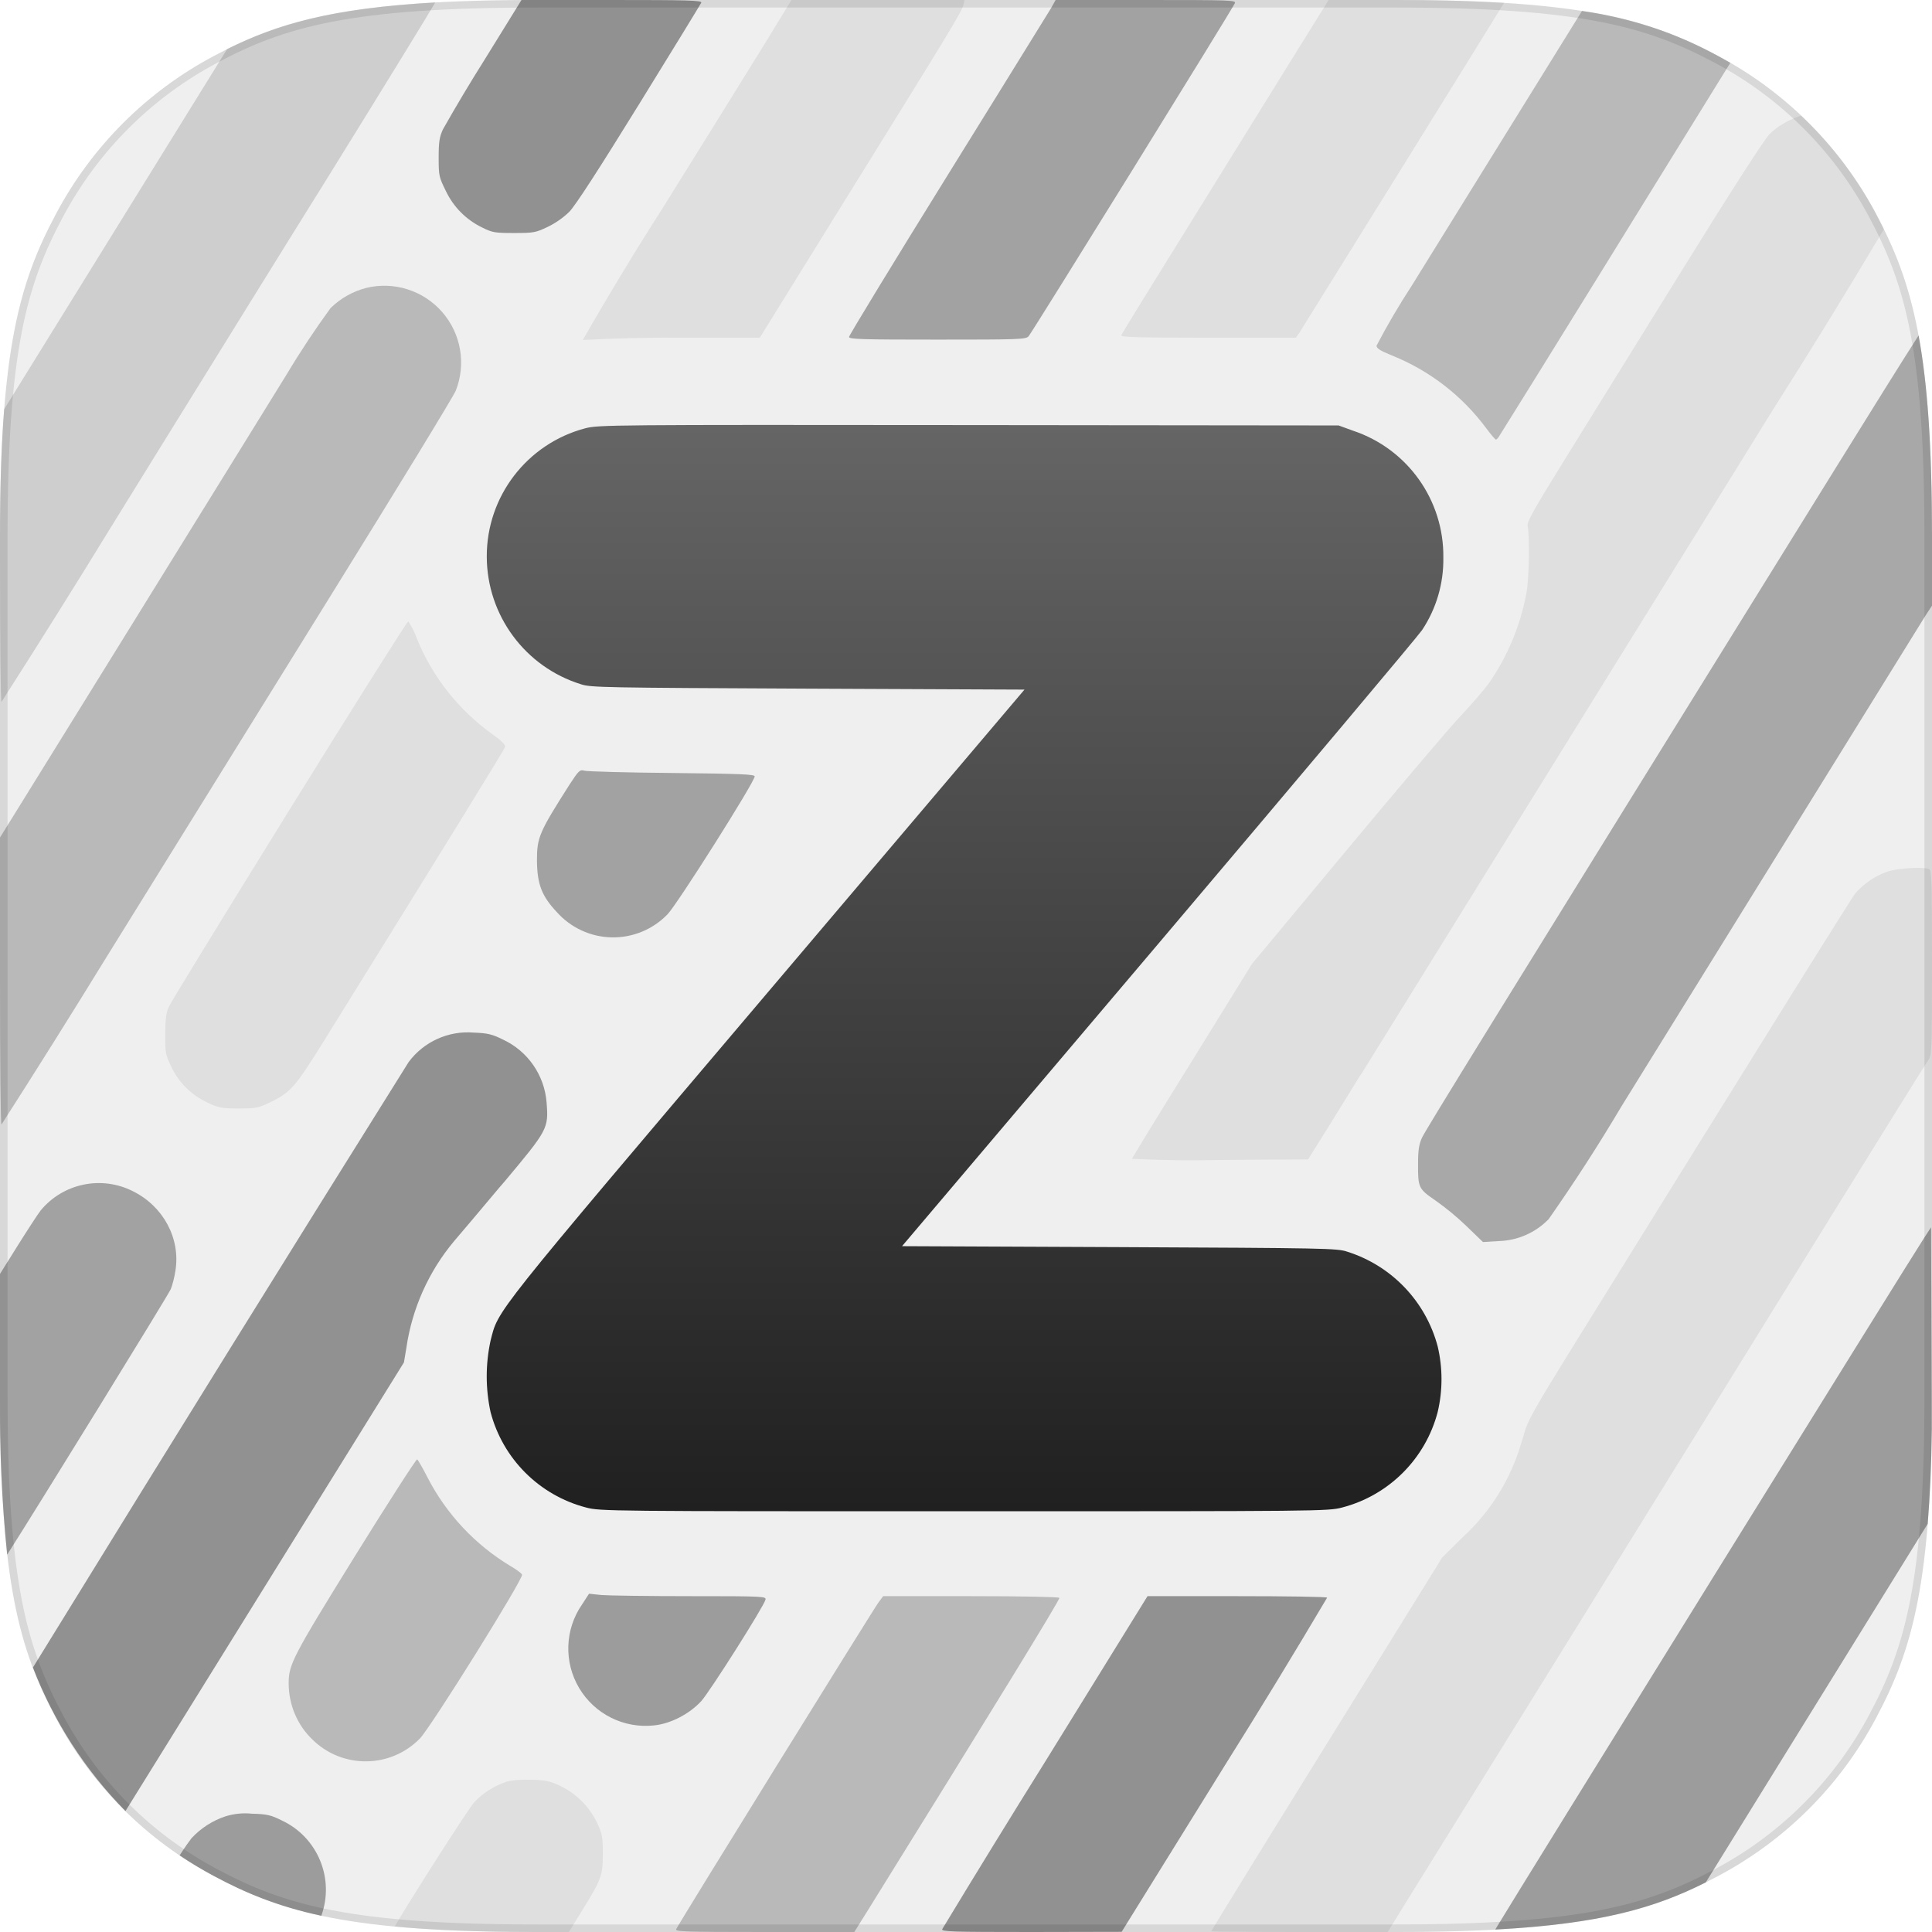
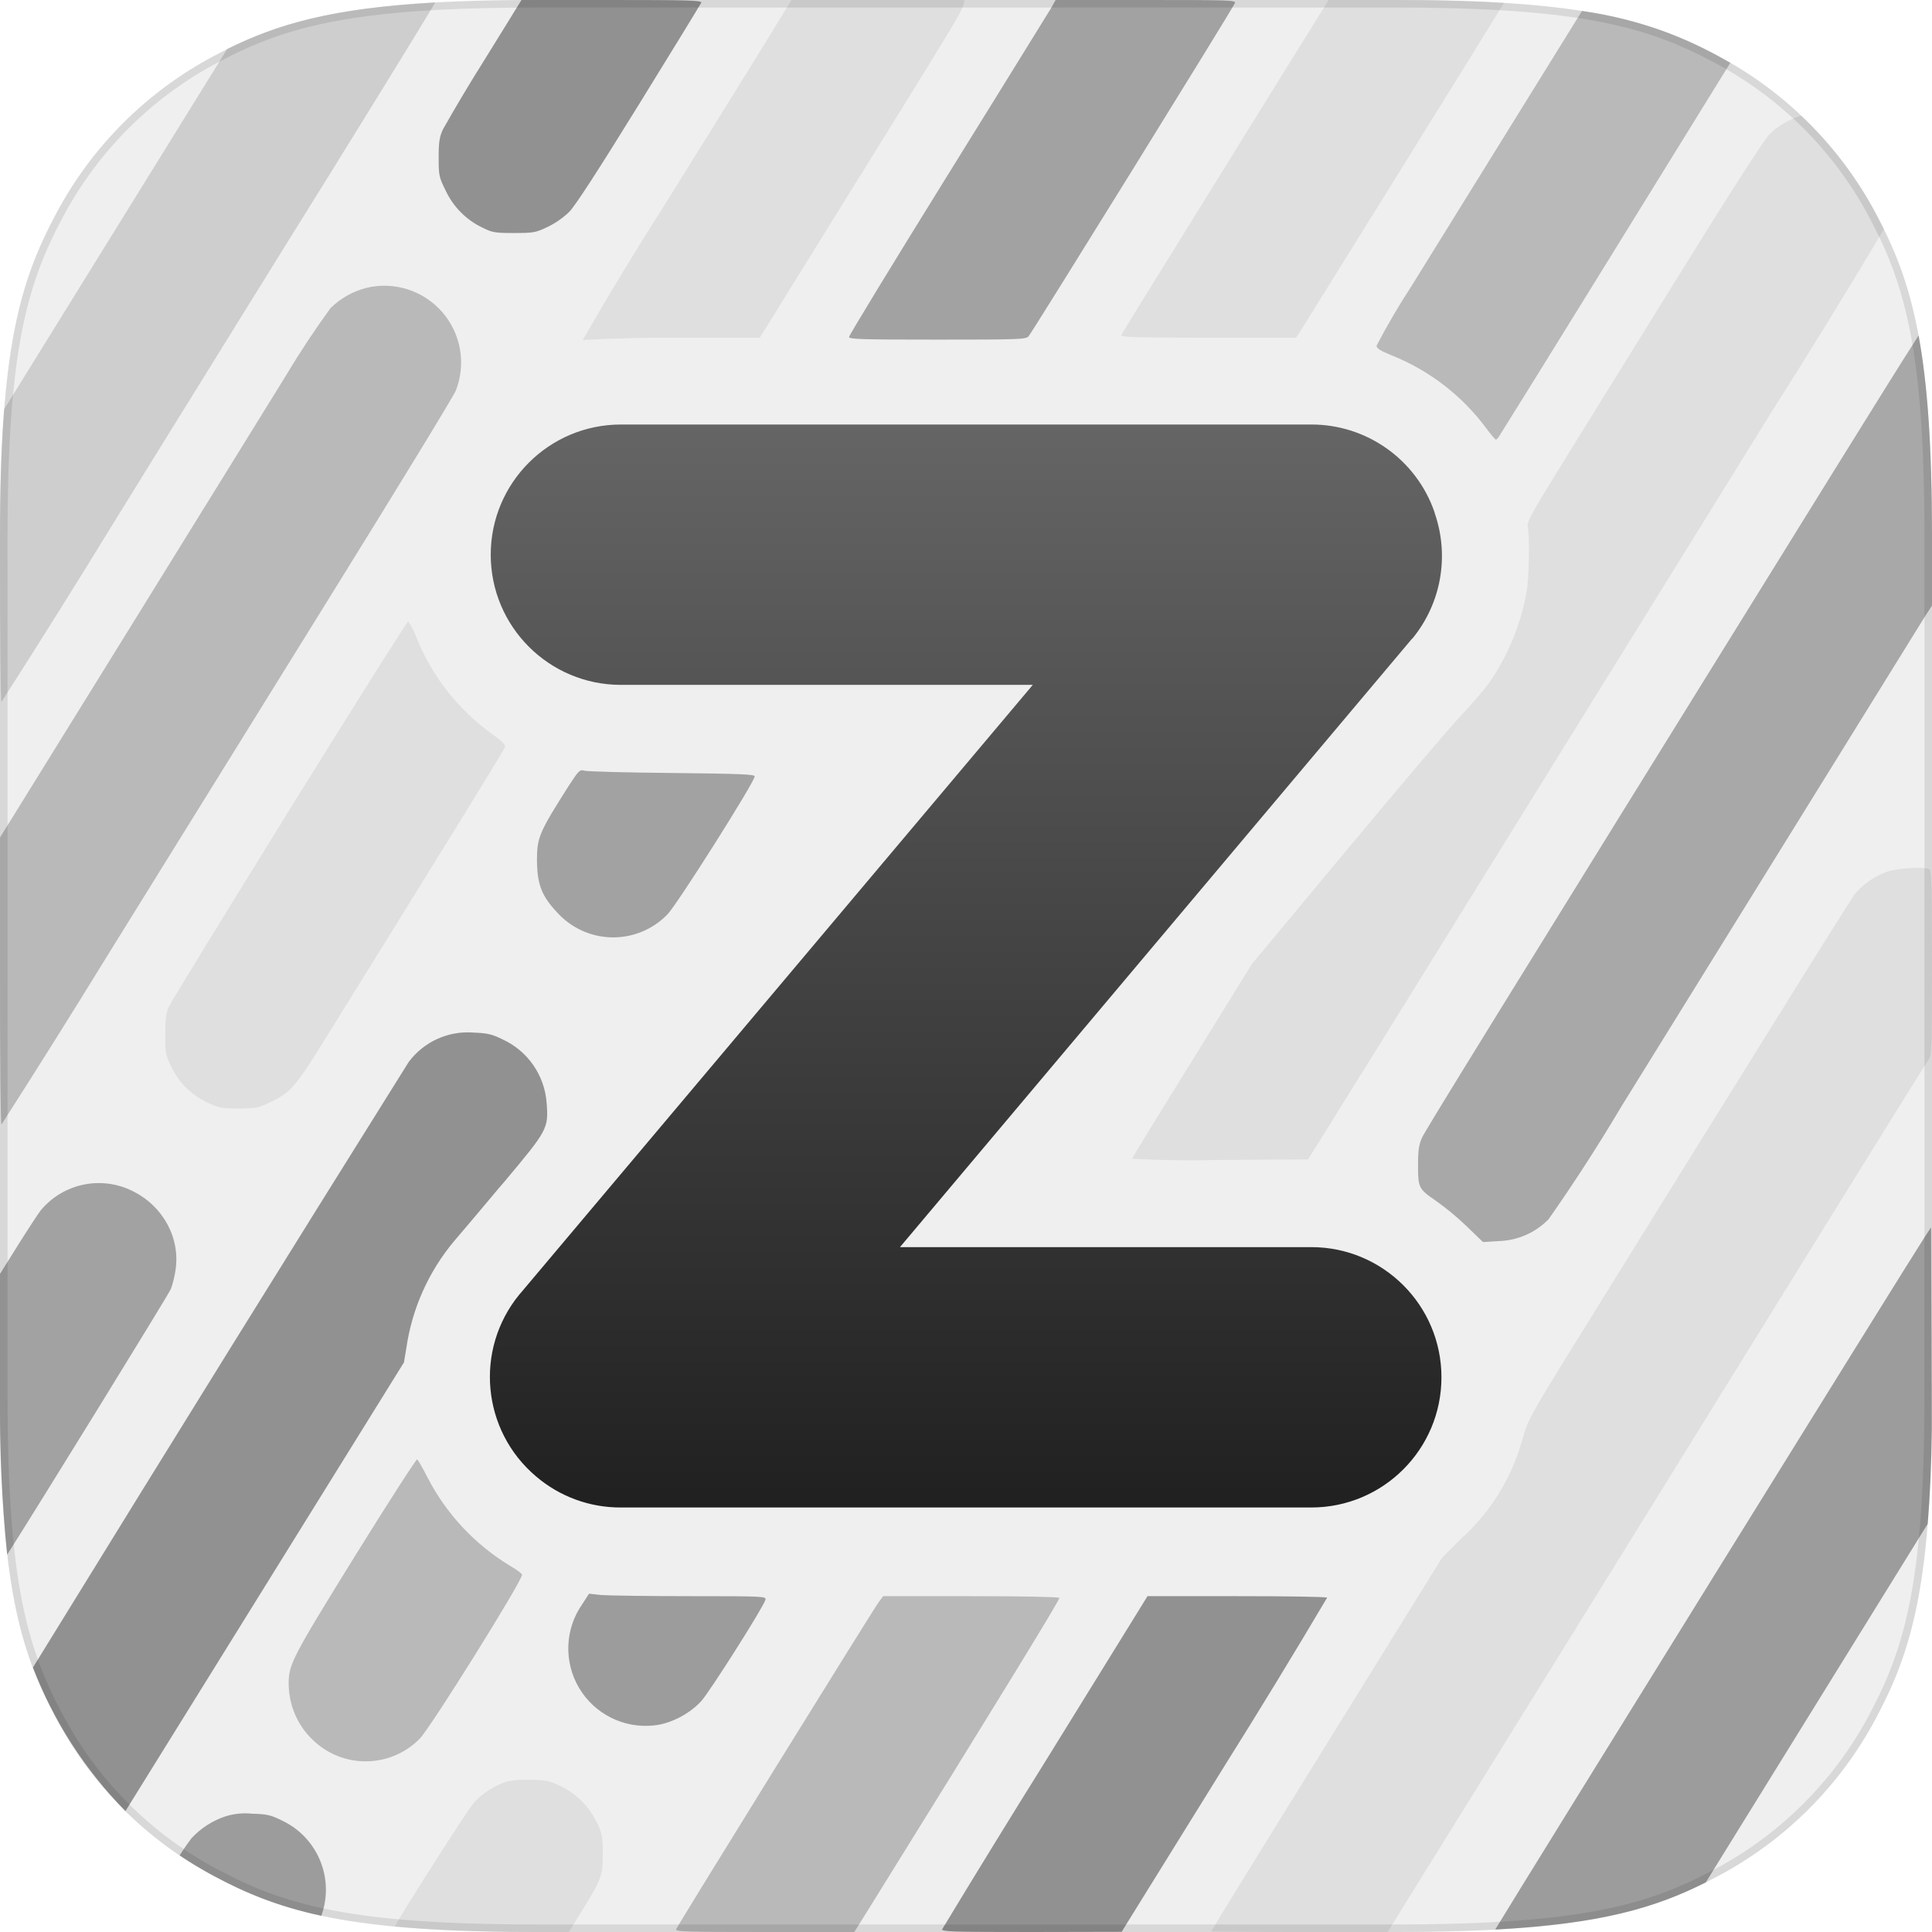
<svg xmlns="http://www.w3.org/2000/svg" fill="none" viewBox="0 0 1024 1024">
  <path fill="#EFEFEF" fill-rule="evenodd" d="M284.4 0h455.2c98.9 0 134.7 10.3 170.9 29.6a201.6 201.6 0 0 1 83.9 83.9c19.3 36.2 29.6 72 29.6 171v455c0 99-10.3 134.8-29.6 171a201.6 201.6 0 0 1-83.9 83.9c-36.2 19.3-72 29.6-171 29.6h-455c-99 0-134.8-10.3-171-29.6a201.6 201.6 0 0 1-83.9-83.9C10.3 874.3 0 838.5 0 739.5v-455c0-99 10.3-134.8 29.6-171a201.6 201.6 0 0 1 83.9-83.9c36.2-19.3 72-29.6 171-29.6Z" clip-rule="evenodd" />
  <path fill="#CECECE" d="M230.7 1.3c-2.8 4.9-27 44.4-56.4 91.8-24.7 39.6-62 99.9-92.3 148.8l-22.5 36.4A5717.7 5717.7 0 0 1 .8 372c-.5 0-.8-34.1-.8-75.8v-11.8c0-26.7.7-48.7 2.2-67.5L120.4 26C147 12.8 175.6 4.4 230.7 1.3Z" />
  <path fill="#A8A8A8" d="m1024 321-3.4 5.2-161.2 260.2a934.8 934.8 0 0 1-38.6 59.8 38.4 38.4 0 0 1-26.5 11.6l-8.3.5-8.8-8.5a142.1 142.1 0 0 0-16.5-13.6c-8.9-6.1-9.2-6.8-9.1-19.7 0-6.8.5-10.1 2.1-13.5 1.8-4 32.5-53.8 219.4-355.2 18.7-30.1 35.1-56.5 43.8-70 4.7 25.5 7.1 58.6 7.1 106.6V321Z" />
  <path fill="#A2A2A2" d="M0 675.2 9.5 660c5.2-8.3 10.7-16.7 12.1-18.5a40 40 0 0 1 48.9-10.1c16.1 8 25.2 25 22.5 42-.5 3.5-1.7 8-2.5 9.9-1.3 3.1-71.3 116.6-86.7 140.7A762.5 762.5 0 0 1 0 739.6v-64.4Zm301.7-259.1c-15.9 25-17.1 27.7-17.1 39.9.1 12.6 2.5 18.9 10.5 27.4a40 40 0 0 0 58.7 1.2c5.1-5.2 46.2-70.2 46.2-73.1 0-1.1-7.2-1.4-43.7-1.8-24.1-.2-45-.8-46.5-1.2-2.5-.7-3-.2-8.1 7.6ZM502.3 92.8a39338 39338 0 0 0 54.8-88.5l2.4-4.3h47.9c45.1 0 47.8.1 47.1 1.7-.8 2.3-107.3 174.2-109.3 176.5-1.4 1.7-5 1.8-48.4 1.8-40.2 0-46.8-.2-46.8-1.4 0-.8 23.5-39.4 52.3-85.8Z" />
  <path fill="#919191" d="M324.3 0c39.9 0 47.8.2 47.4 1.4-.3.7-15.1 24.9-32.9 53.7-21.3 34.5-33.9 54-37.1 57.2a44.4 44.4 0 0 1-11.5 8c-6.3 3-7.4 3.2-17.7 3.2-10 0-11.5-.2-16.7-2.8a41 41 0 0 1-19.5-19.5c-3.6-7.3-3.8-8-3.8-17.6 0-8.4.4-11 2.3-15.1a909 909 0 0 1 22-36.8L276.4 0h47.9ZM17.4 883.9l10.3-16.7a48769 48769 0 0 1 188.9-304.3 39 39 0 0 1 34.5-15.6c7.4.3 9.6.8 15.5 3.7a40.2 40.2 0 0 1 23.1 33.3c1.1 13.9.7 14.5-22.5 42.2l-2.6 3c-10.5 12.6-21 24.9-23.9 28.3a113.6 113.6 0 0 0-25.3 56.5l-1.3 7.8-59.4 95.7-88.2 142.1a222.3 222.3 0 0 1-49-76Zm536.7 49.6a7314.2 7314.2 0 0 0-54.7 89c-.5 1.3 4.7 1.5 47.2 1.5l47.9-.1 54.7-88.2a4029 4029 0 0 0 54.2-88.9c-.3-.5-21.8-.8-47.8-.8h-47.4l-54.1 87.5Z" />
  <path fill="#B9B9B9" d="m0 443.9 66.4-107.2 41.7-67.4.2-.3 43.6-70.5a463.9 463.9 0 0 1 23.3-35.2 42 42 0 0 1 18.9-10.7 40.7 40.7 0 0 1 47.5 54.4c-1.2 3-31 51.8-66.2 108.5L56.5 507.2A5564 5564 0 0 1 .8 596c-.5 0-.8-34.2-.8-76.1v-76ZM910.5 29.6a210.3 210.3 0 0 0-72-23.8l-4.6 7.4-85.7 138.3a385.2 385.2 0 0 0-18.6 31.7c-.1 1.4 2 2.7 7.9 5.1a116 116 0 0 1 50.4 38.9c2.4 3.2 4.6 5.8 5 5.8.3 0 1.3-1 2-2.3 11.4-18 86-138.8 122.2-197.4l-6.6-3.7ZM465.7 849.2c-3 4.1-106.5 171.1-107.3 173.3-.6 1.3 4.4 1.5 46.9 1.5h47.5l7-11.2c68-109.4 102.1-165.1 101.7-165.9-.4-.5-19.3-.9-47-.9h-46.4l-2.4 3.2Zm-277.6-24.4c-33 53.3-35.1 57.4-35.1 67.3 0 11.5 4.6 22.3 12.7 30a40.2 40.2 0 0 0 56.8-.6c5.9-6 55-84.8 54.2-86.9-.3-.8-3.1-2.8-6.2-4.6a117.8 117.8 0 0 1-43.9-46.9c-2.5-4.9-5-9.3-5.5-9.6-.5-.2-15.3 22.8-33 51.3Z" />
  <path fill="#DFDFDF" d="M1000.3 462a40.2 40.2 0 0 0-17.1 11.7c-1.6 2.1-26.2 41.4-54.7 87.3l-37 59.5a30550.2 30550.2 0 0 1-42.8 69c-33.1 53.3-37.7 60.7-40.4 68.7l-1.2 4.1-1 3.2A108.9 108.9 0 0 1 775 815l-10.6 10.5-61.2 98.8c-33.7 54.3-61.2 99-61.2 99.3 0 .2 20.6.4 46 .4h47.5l14.4-23.3c36.2-58.2 149.4-240.9 223.5-360.7 25.7-41.5 47.6-76.7 48.7-78.2 1.8-2.6 1.9-4.9 1.9-51.7 0-43.7-.2-49-1.6-49.5-3.3-1.3-17-.4-22.1 1.4Zm-1.8-340.5a3733.8 3733.8 0 0 1-59.7 97.1L898 284.5 721.8 568.8l-1 1.4-15.3 24.8-12.2 19.5-46.6.3a649 649 0 0 1-46.7-.6c0-.4 14.3-23.8 31.8-51.9l31.7-51.3 50.5-60.7c27.8-33.4 55-65.5 60.6-71.3 5.5-5.8 12.1-13.5 14.7-17.1a123 123 0 0 0 19.8-47.9c1.4-7.8 1.7-30.6.6-35.1-.6-2.2 2.9-8.3 21.6-38.5L893.5 140c23.5-37.9 41.7-66.2 44.2-68.7 4.3-4.3 9.9-7.7 16.8-10h.1a203.1 203.1 0 0 1 43.9 60.2ZM797.2 1.5c-5.9 9.8-107 172.6-108.4 174.7l-1.9 2.8h-46.6c-37.2 0-46.4-.3-46-1.3.2-.7 14.8-24.4 32.4-52.7l54.7-88.3L704.2 0h36c21.8 0 40.6.5 57 1.5Zm-588 1019.6c6.7-11.8 39.2-62.8 42.2-65.9a41.2 41.2 0 0 1 16.9-10.8c2.6-.8 7.7-1.3 13.2-1.1 7.7.2 9.9.6 15.5 3.3a41.5 41.5 0 0 1 19.4 19.4c2.8 5.9 3.1 7.4 3.1 16.5 0 11.7-.7 13.5-11.2 30.5l-6.8 11h-17c-30.5 0-55-1-75.3-2.9ZM379.6 64.7l27.2-43.9L419.5 0h91.7l-.6 2.7c-.8 3.4-6.6 13-63.1 104L402.7 179h-39.1a863.5 863.5 0 0 0-54.7 1.2 1662 1662 0 0 1 42.2-69.7l28.5-45.8Zm-290 468.7c1-2.3 29.8-49.2 63.9-104.3 34.1-55 62.4-99.9 62.9-99.8a40 40 0 0 1 4.6 9.3 116.3 116.3 0 0 0 40.6 51c4.4 3.2 6.4 5.2 6.1 6.3-.3 1.3-29.6 48.8-96.8 157.1-14.1 22.6-16.9 25.9-26.6 30.7-7.4 3.6-8.1 3.8-17.7 3.8-9.3 0-10.7-.3-16.8-3.2a39.4 39.4 0 0 1-19.1-19.1c-3-6.2-3.2-7.4-3.1-17.2 0-8.2.5-11.4 2-14.6Z" />
  <path fill="#9C9C9C" d="M95.2 983.4c3.1-4.8 5.2-7.7 6.3-9.1a42.9 42.9 0 0 1 18-11.6 35 35 0 0 1 14.1-1.4c7.9.2 10 .7 15.8 3.6a40.5 40.5 0 0 1 20.9 50.5c-23.2-5-40-12-56.8-21-6.3-3.4-12.4-7-18.3-11Zm926.5-175.6c1.2-14.6 2-31.1 2.2-50.3l-.1-30.2-.3-76.8-3.6 5.5c-7.5 11.4-215.9 347.5-227.4 366.7 56-3 84.8-11.5 111.6-25l117.6-190Zm-713.2 42.6a41 41 0 0 0 38.2 64.1c8.8-.9 18.8-6.1 25-12.9 4.6-5.1 33-49.9 34-53.7.5-1.8-.8-1.9-39.8-1.9-22.2 0-43.4-.3-47.1-.6l-6.6-.7-3.7 5.7Z" />
-   <path fill="url(#a)" d="M310.2 227a70.1 70.1 0 0 0-52.2 68 71 71 0 0 0 50 67.7c5.2 1.7 12.2 1.8 120.2 2.3l114.8.5-136.5 161C259.2 700.2 264.3 693.9 260 710.6a89.2 89.2 0 0 0 0 37.8 70.8 70.8 0 0 0 50.6 50.6c7.5 2 12 2 200.4 2s192.9 0 200.4-2a70.8 70.8 0 0 0 50.6-50.6 75.8 75.8 0 0 0 0-34.8 72 72 0 0 0-48-50.2c-5.2-1.8-12.2-1.9-120.7-2.4l-115.2-.5 136-160.5c74.8-88.3 137.6-163 139.6-166a67.4 67.4 0 0 0 11.3-38.4 70 70 0 0 0-47.8-67.3l-7.7-2.8-196-.2c-190.2-.2-196.2-.1-203.3 1.7Z" />
+   <path fill="url(#a)" d="M695 225a69 69 0 0 1 65.3 46.4l.2.8a69 69 0 0 1-11.7 66l-.8.8-271 322h218a69 69 0 1 1 0 138H329a68.7 68.7 0 0 1-44.8-16.4 69 69 0 0 1-9-96.4l.7-.8L547.4 363H329.1a69 69 0 0 1 0-138h366Z" />
  <path stroke="#000" stroke-opacity=".1" stroke-width="4" d="M284.4 2h455.2c98.7 0 134.2 10.3 170 29.4a199.6 199.6 0 0 1 83 83c19.1 35.8 29.4 71.3 29.4 170v455.2c0 98.7-10.3 134.2-29.4 170a199.6 199.6 0 0 1-83 83c-35.8 19.1-71.3 29.4-170 29.4H284.4c-98.7 0-134.2-10.3-170-29.4a199.6 199.6 0 0 1-83-83C12.3 873.8 2 838.3 2 739.6V284.4c0-98.7 10.3-134.2 29.4-170a199.6 199.6 0 0 1 83-83C150.2 12.3 185.7 2 284.4 2Z" />
  <defs>
    <linearGradient id="a" x1="511.5" x2="511.5" y1="801" y2="225.2" gradientUnits="userSpaceOnUse">
      <stop stop-color="#202020" />
      <stop offset="1" stop-color="#656565" />
    </linearGradient>
  </defs>
</svg>
